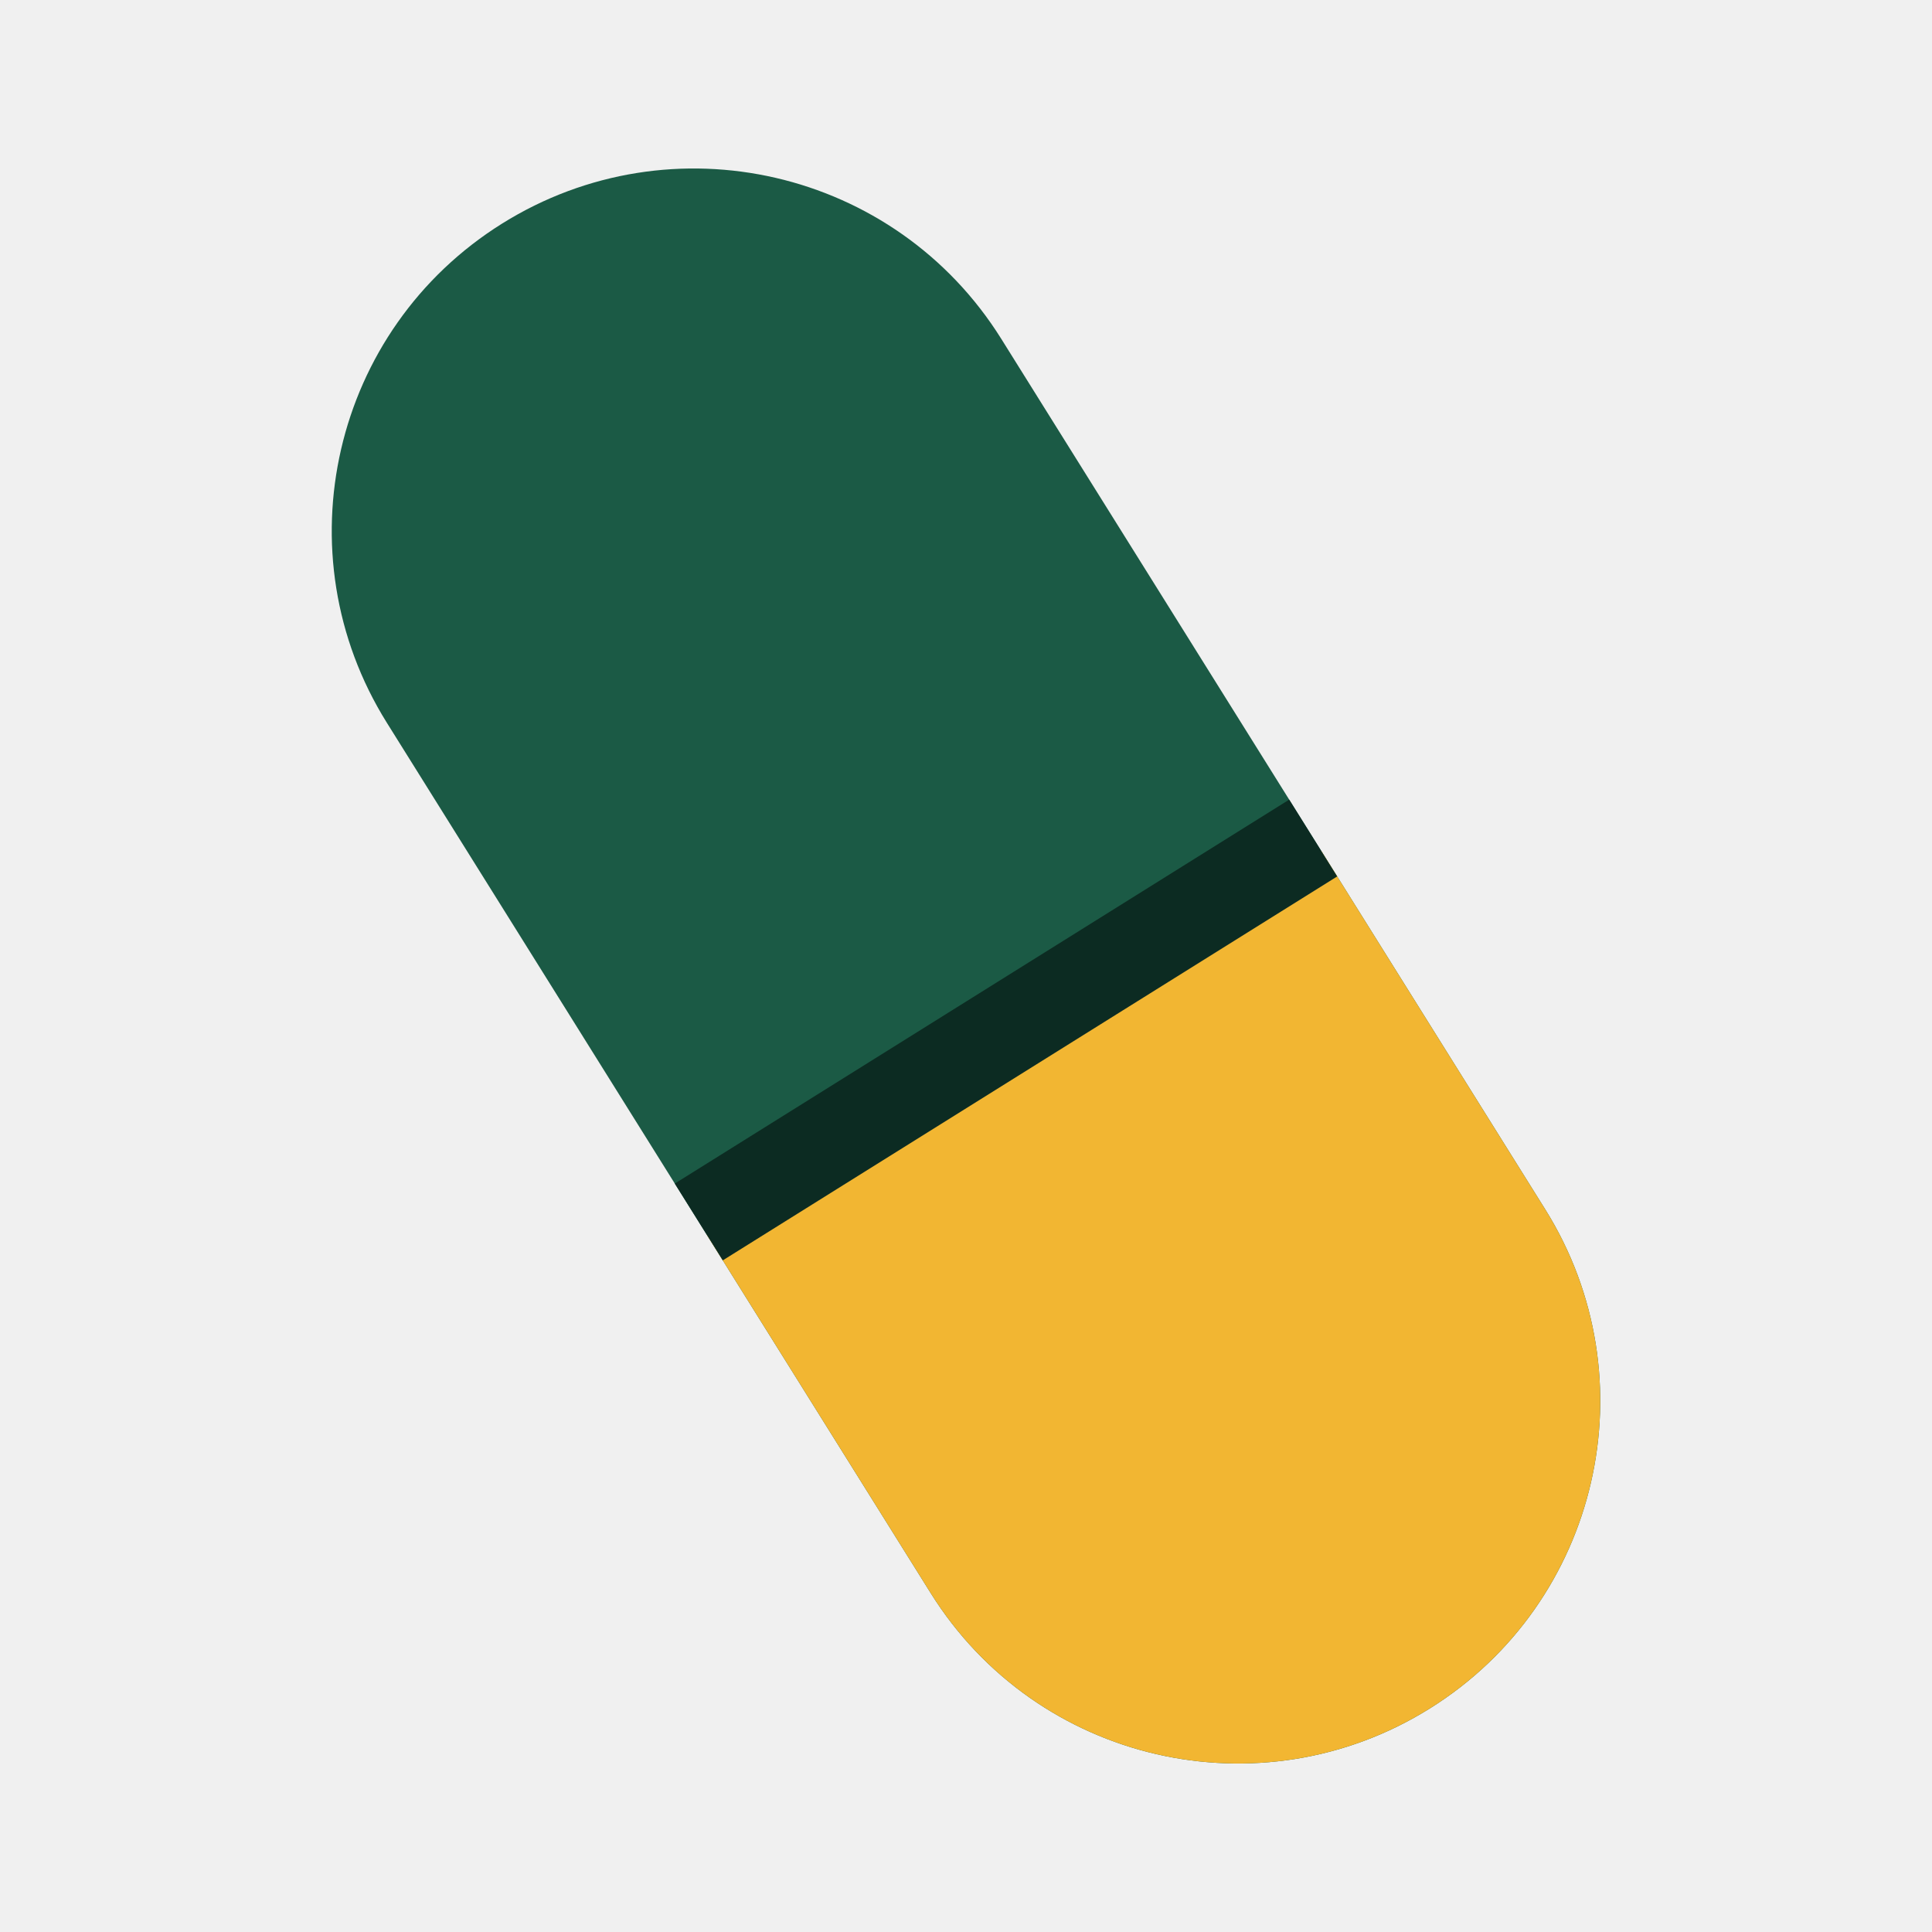
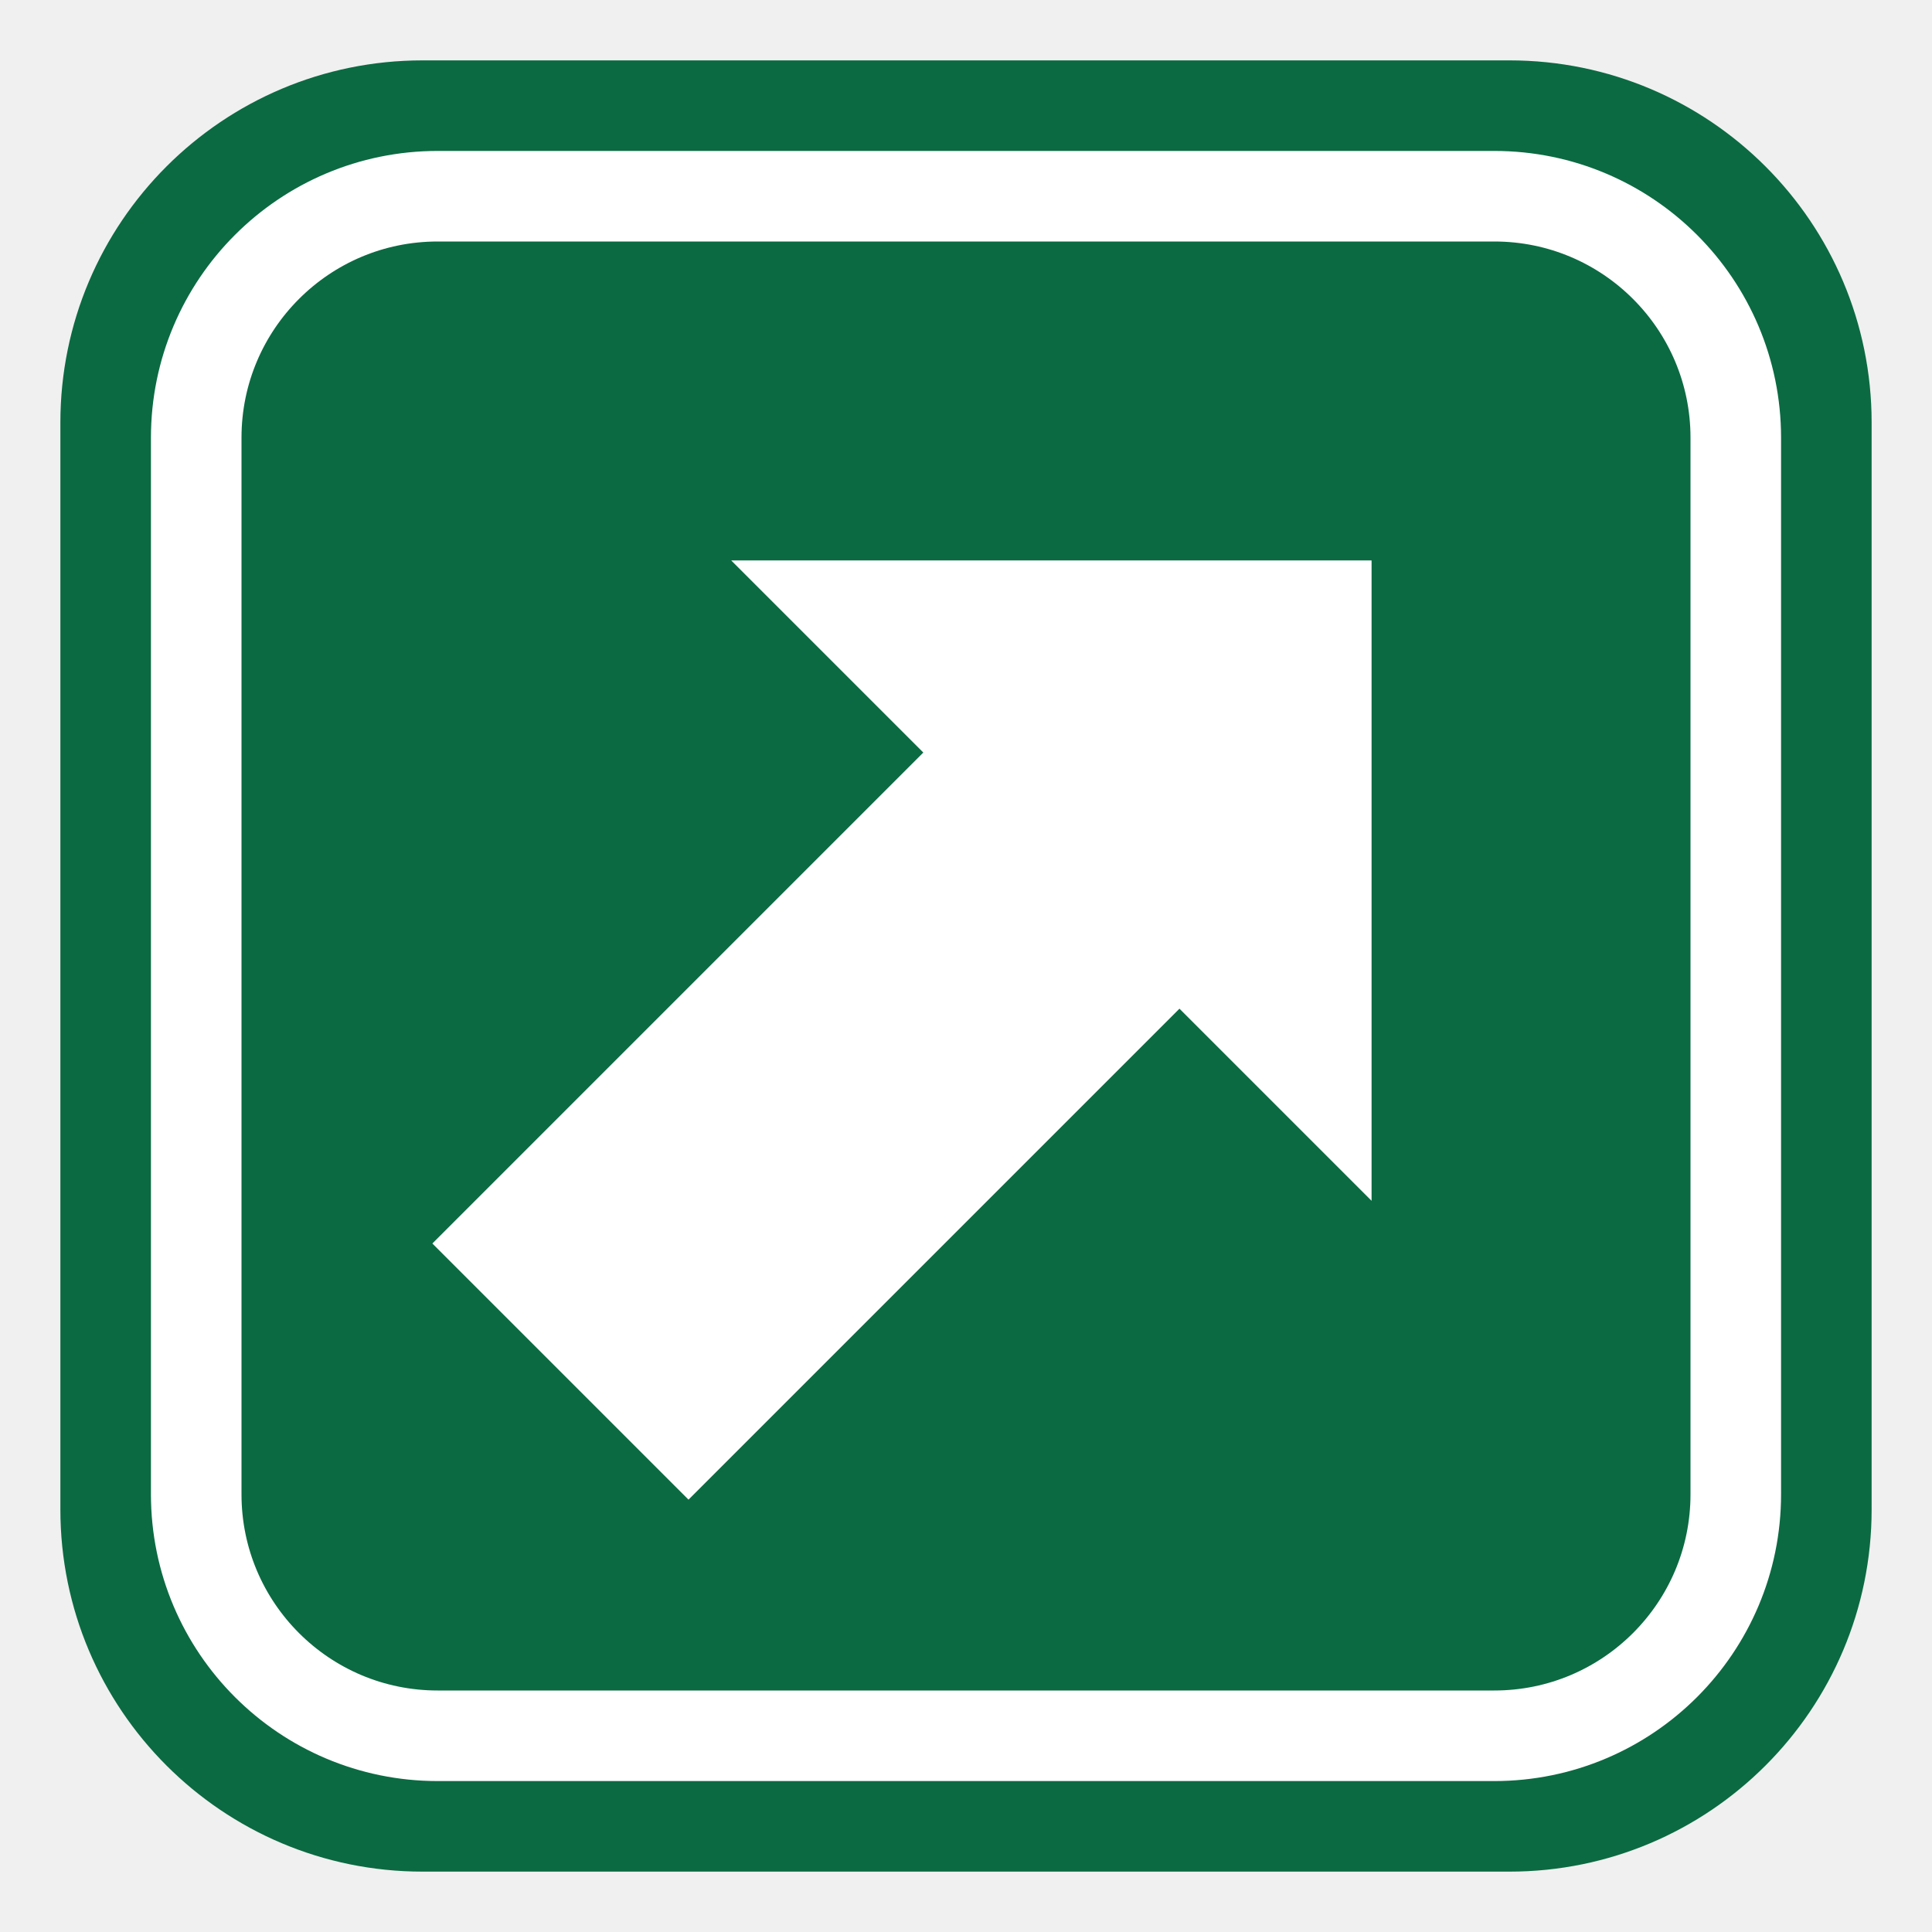
- <svg xmlns="http://www.w3.org/2000/svg" viewBox="0 0 64 64" role="img" aria-label="Jahmai Royster capsule mark">
-   <defs>
-     <clipPath id="c">
-       <rect x="20" y="3" width="24" height="58" rx="12" />
-     </clipPath>
-   </defs>
-   <g transform="rotate(-32 32 32)" clip-path="url(#c)">
-     <rect x="20" y="3" width="24" height="58" fill="#1b5a45" />
-     <rect x="20" y="35" width="24" height="26" fill="#f2b632" />
-     <rect x="20" y="33" width="24" height="3" fill="#0c2b22" />
-   </g>
+ <svg xmlns="http://www.w3.org/2000/svg" viewBox="0 0 64 64" role="img" aria-label="Jahmai Royster sign mark">
+   <rect x="2" y="2" width="60" height="60" rx="12" fill="#0b6a42" />
+   <rect x="6.5" y="6.5" width="51" height="51" rx="8" fill="none" stroke="#fff" stroke-width="3" />
+   <path transform="rotate(45 32 32)" d="M32 13 47 28h-9v23H26V28h-9z" fill="#fff" />
</svg>
